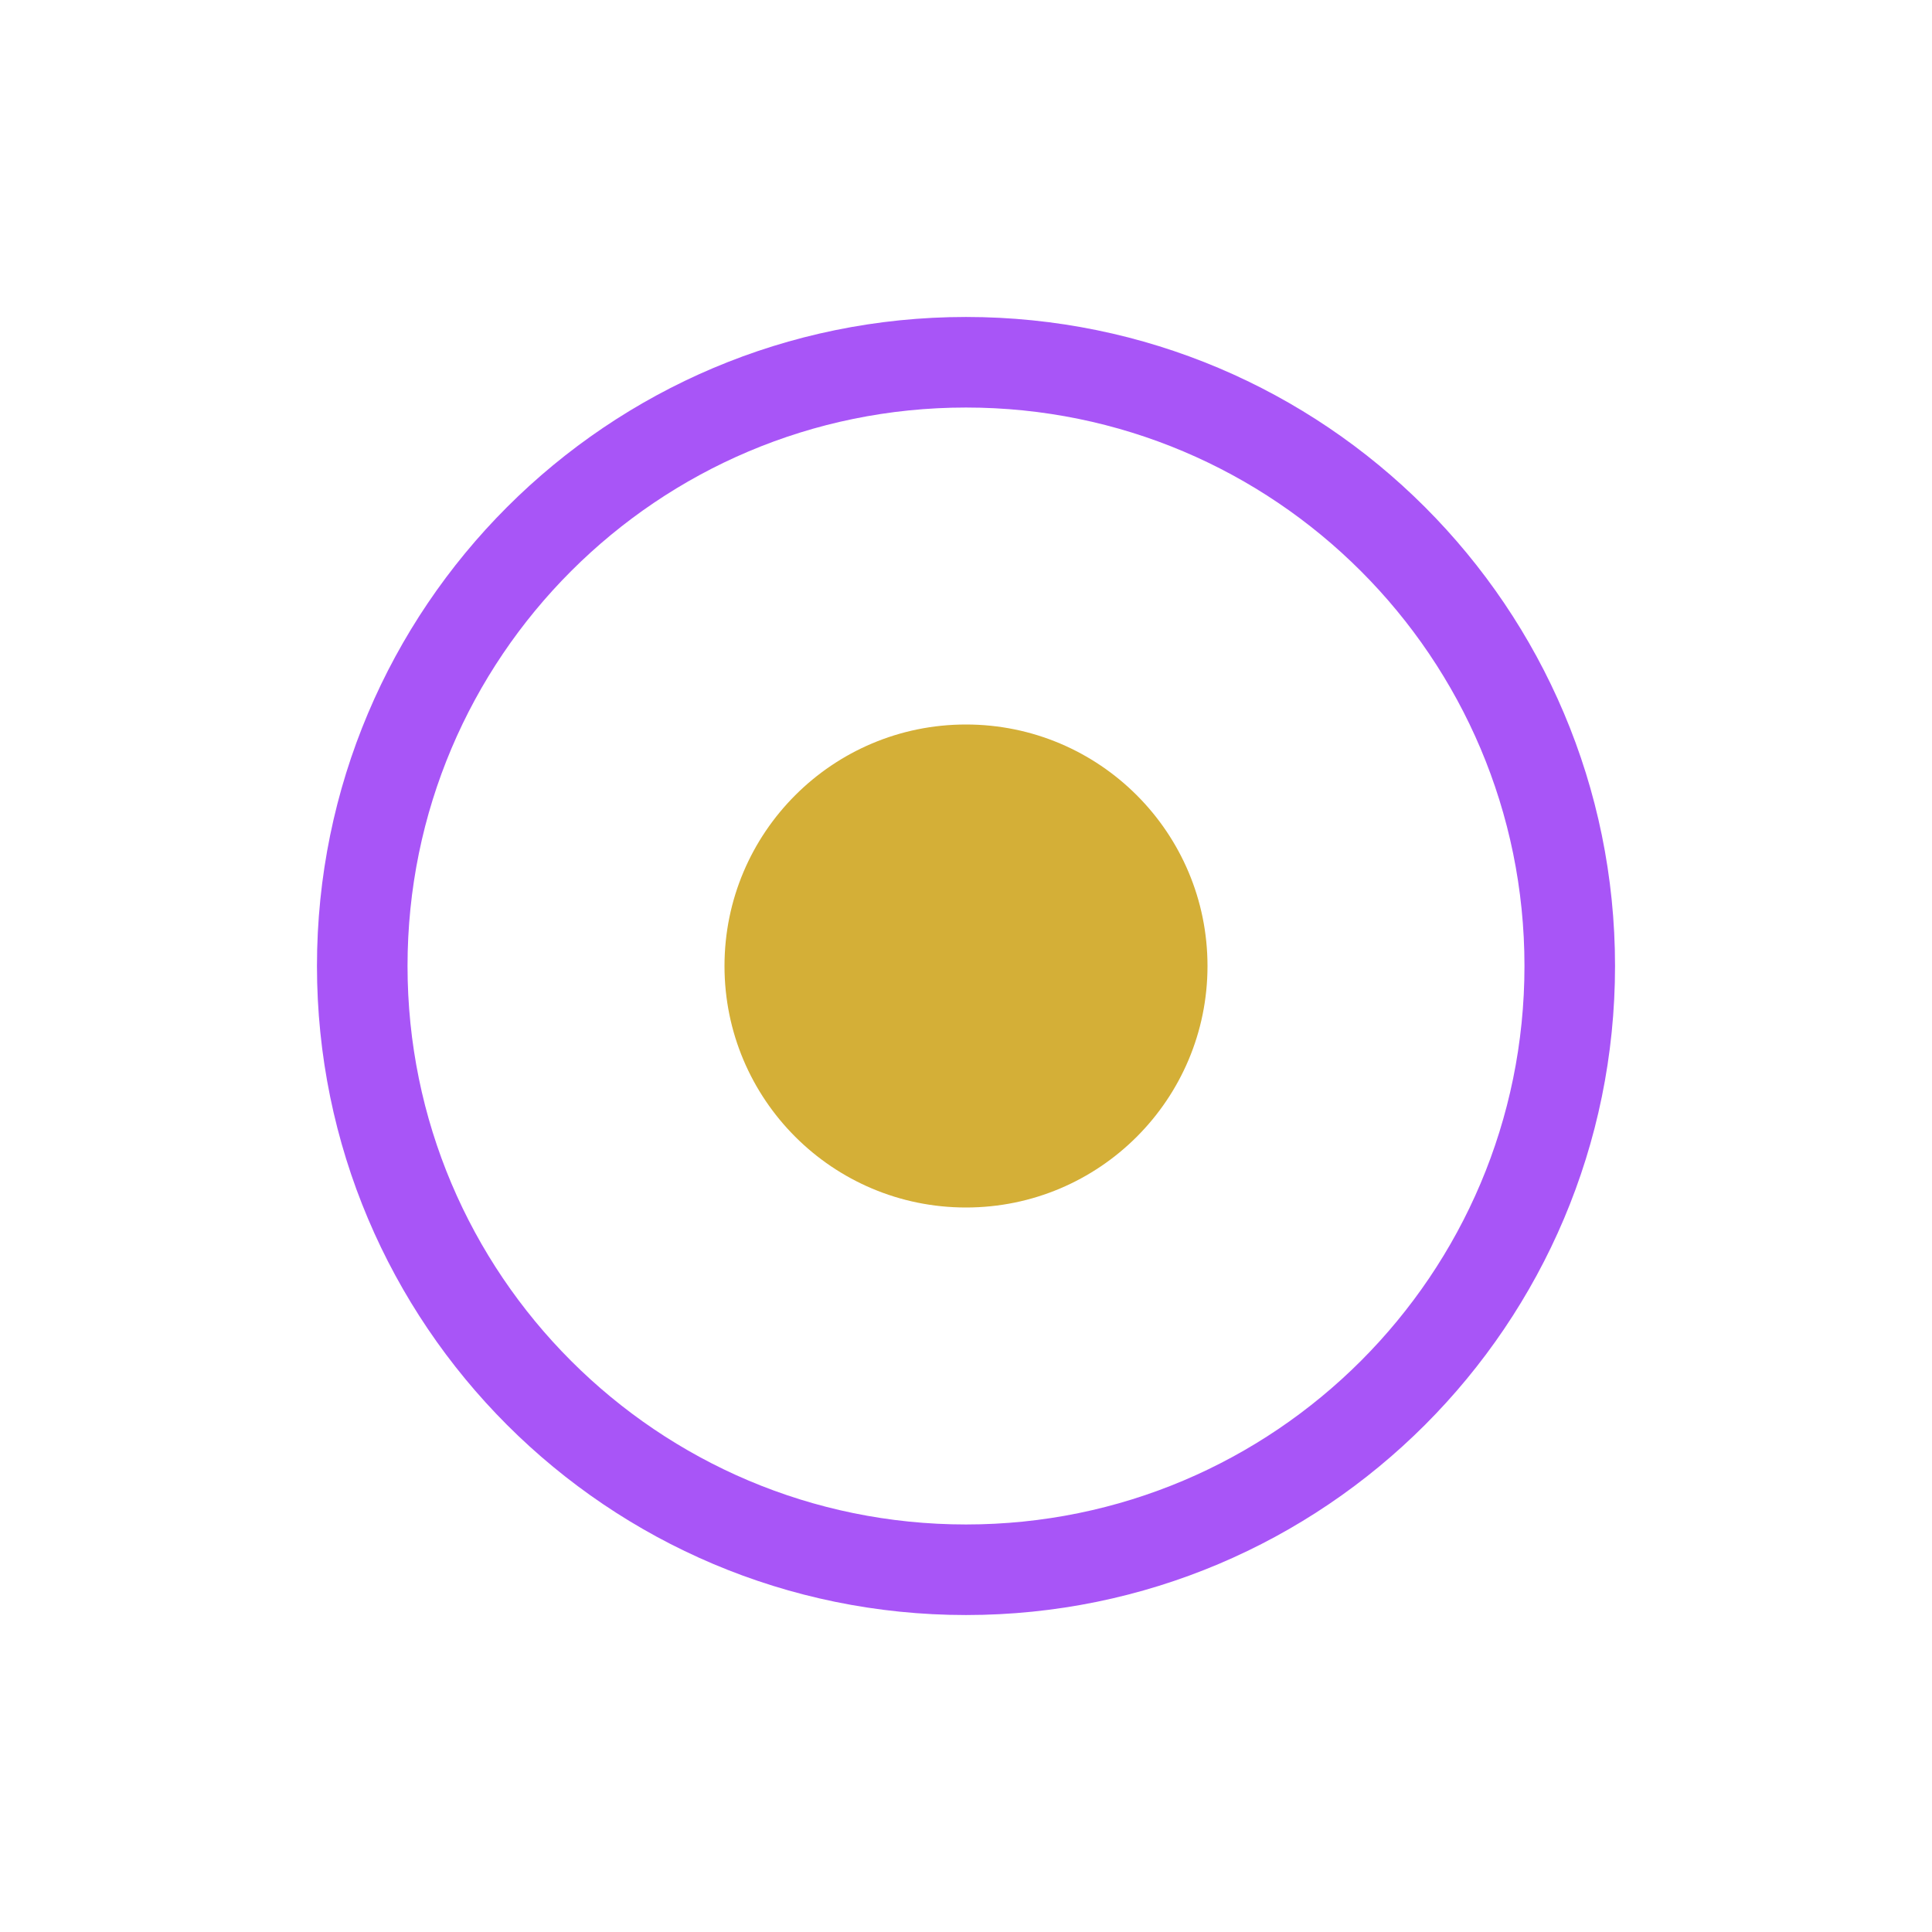
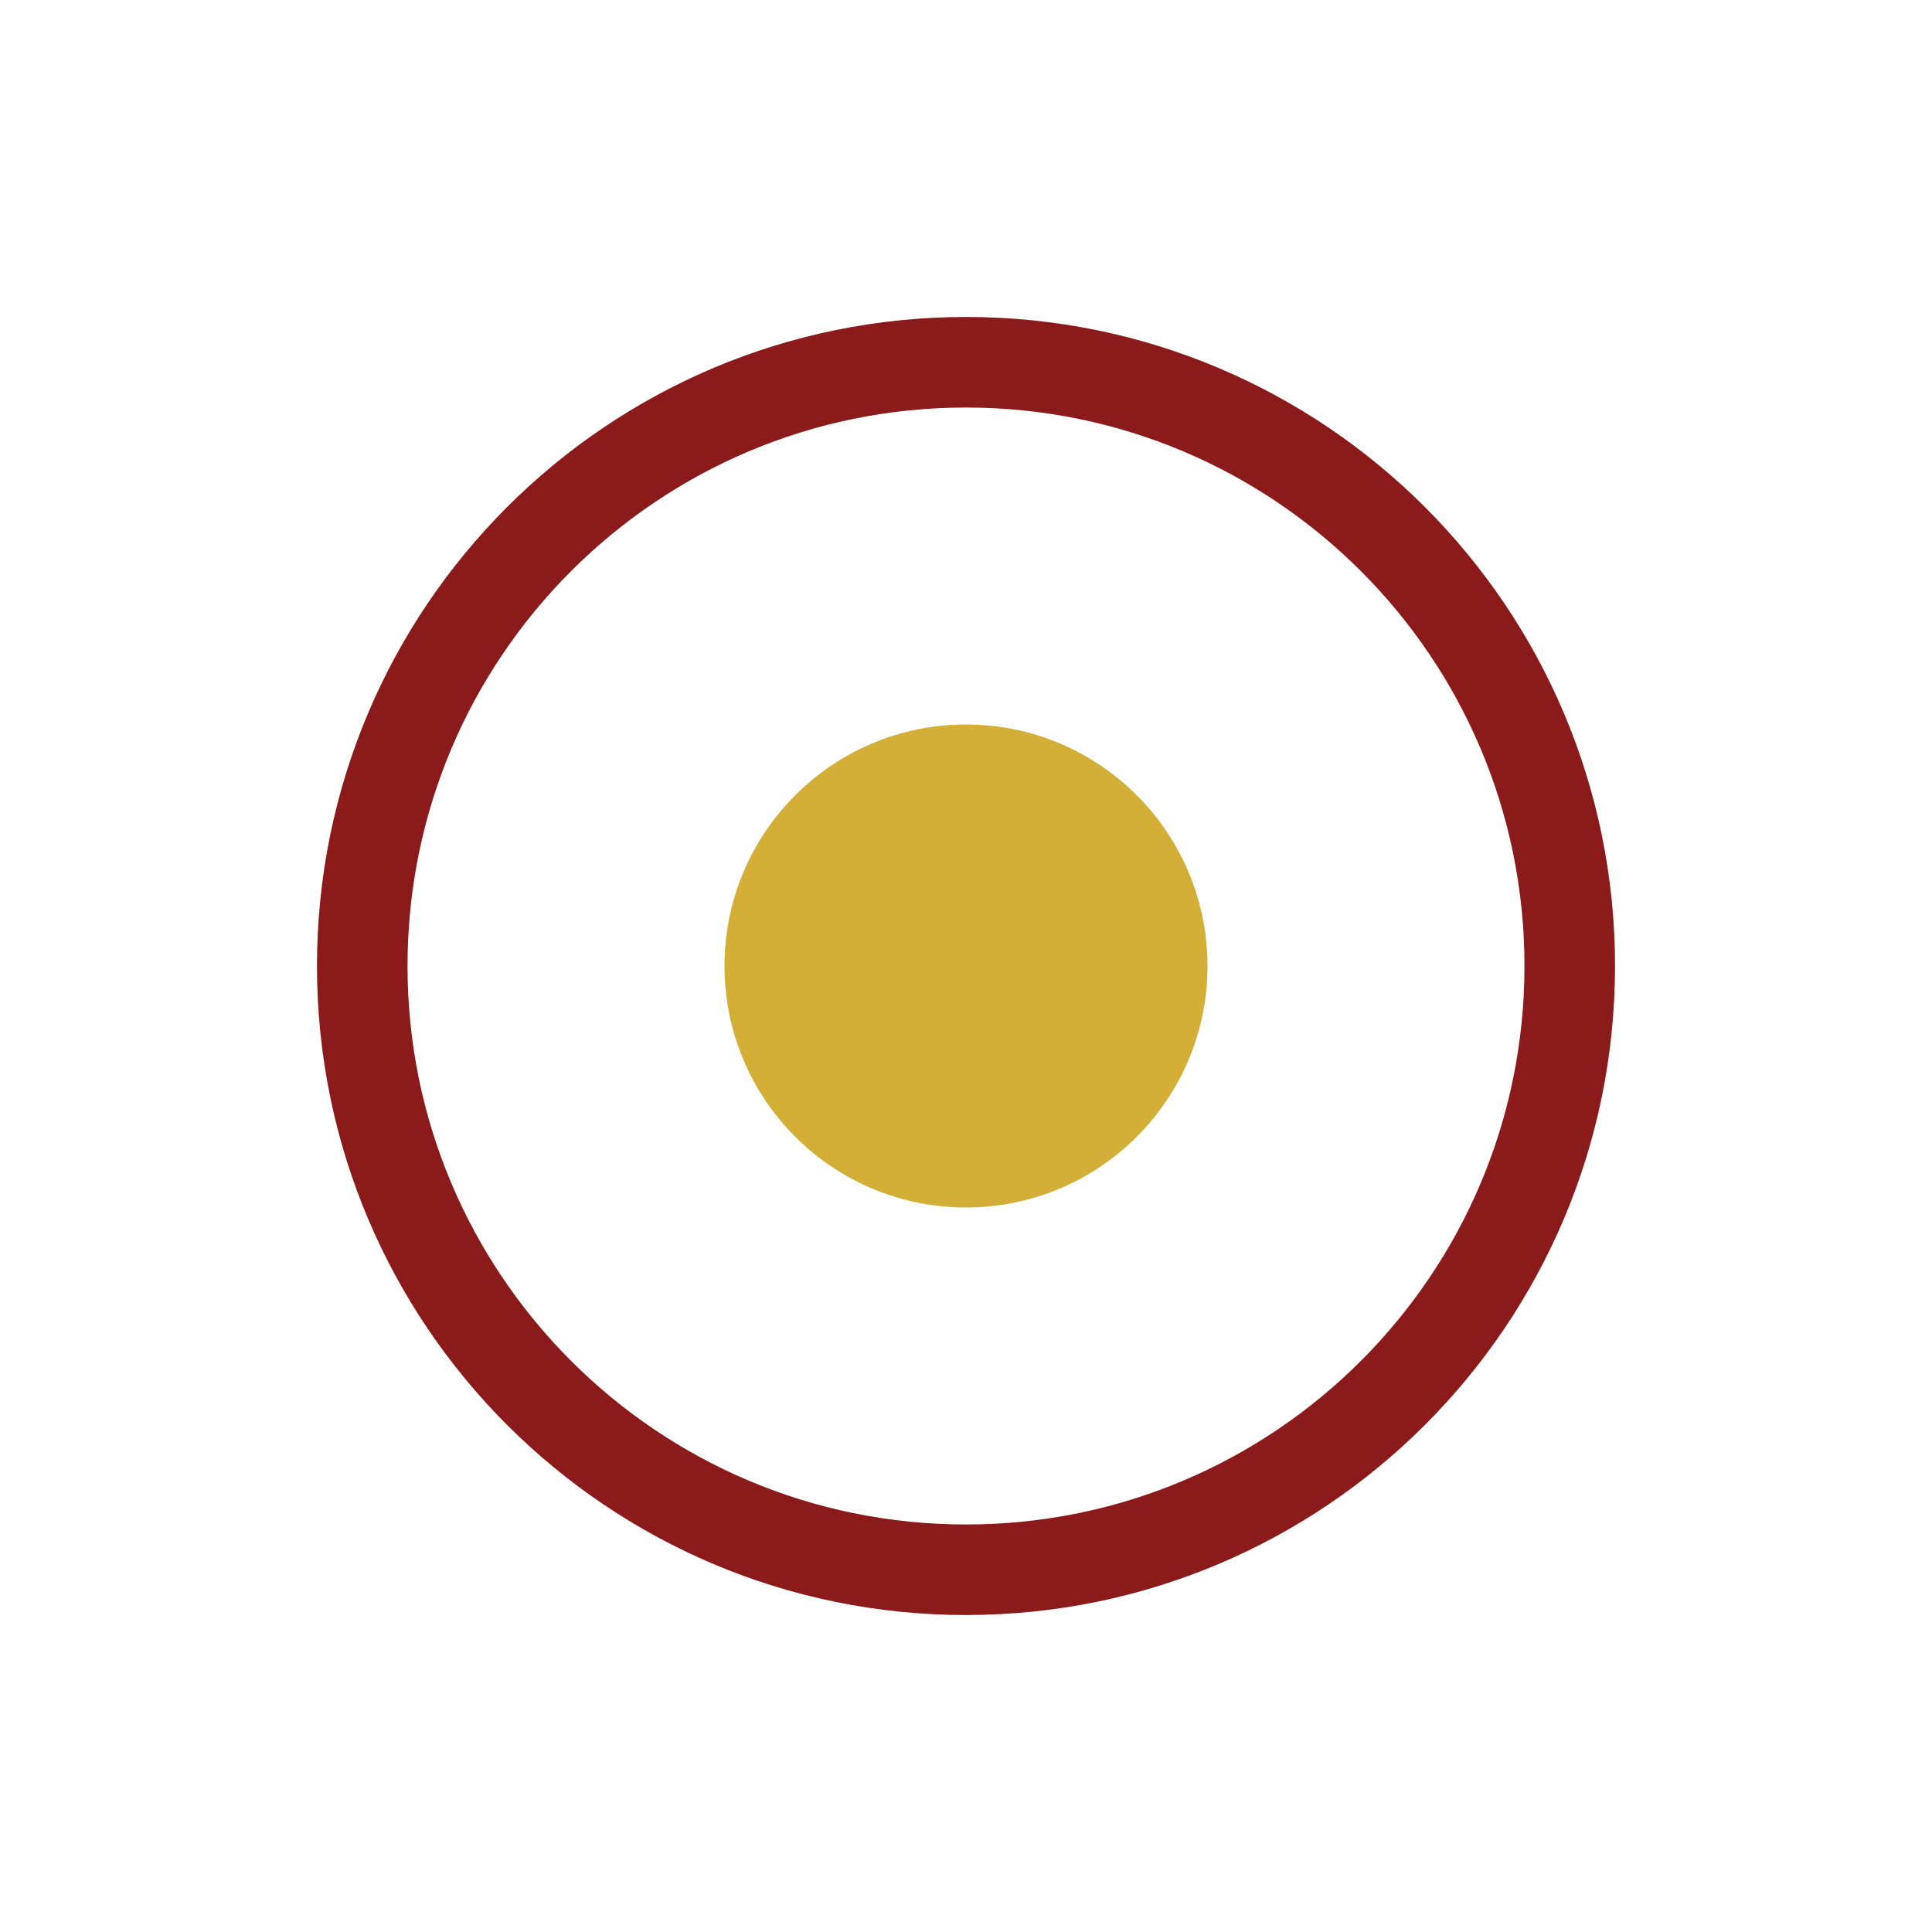
<svg xmlns="http://www.w3.org/2000/svg" viewBox="0 0 64 64">
-   <circle cx="32" cy="32" r="20" fill="none" stroke="#a855f7" stroke-width="3" />
+   <circle cx="32" cy="32" r="20" fill="none" stroke="#8b1a1a" stroke-width="3" />
  <circle cx="32" cy="32" r="8" fill="#d4af37" />
</svg>
